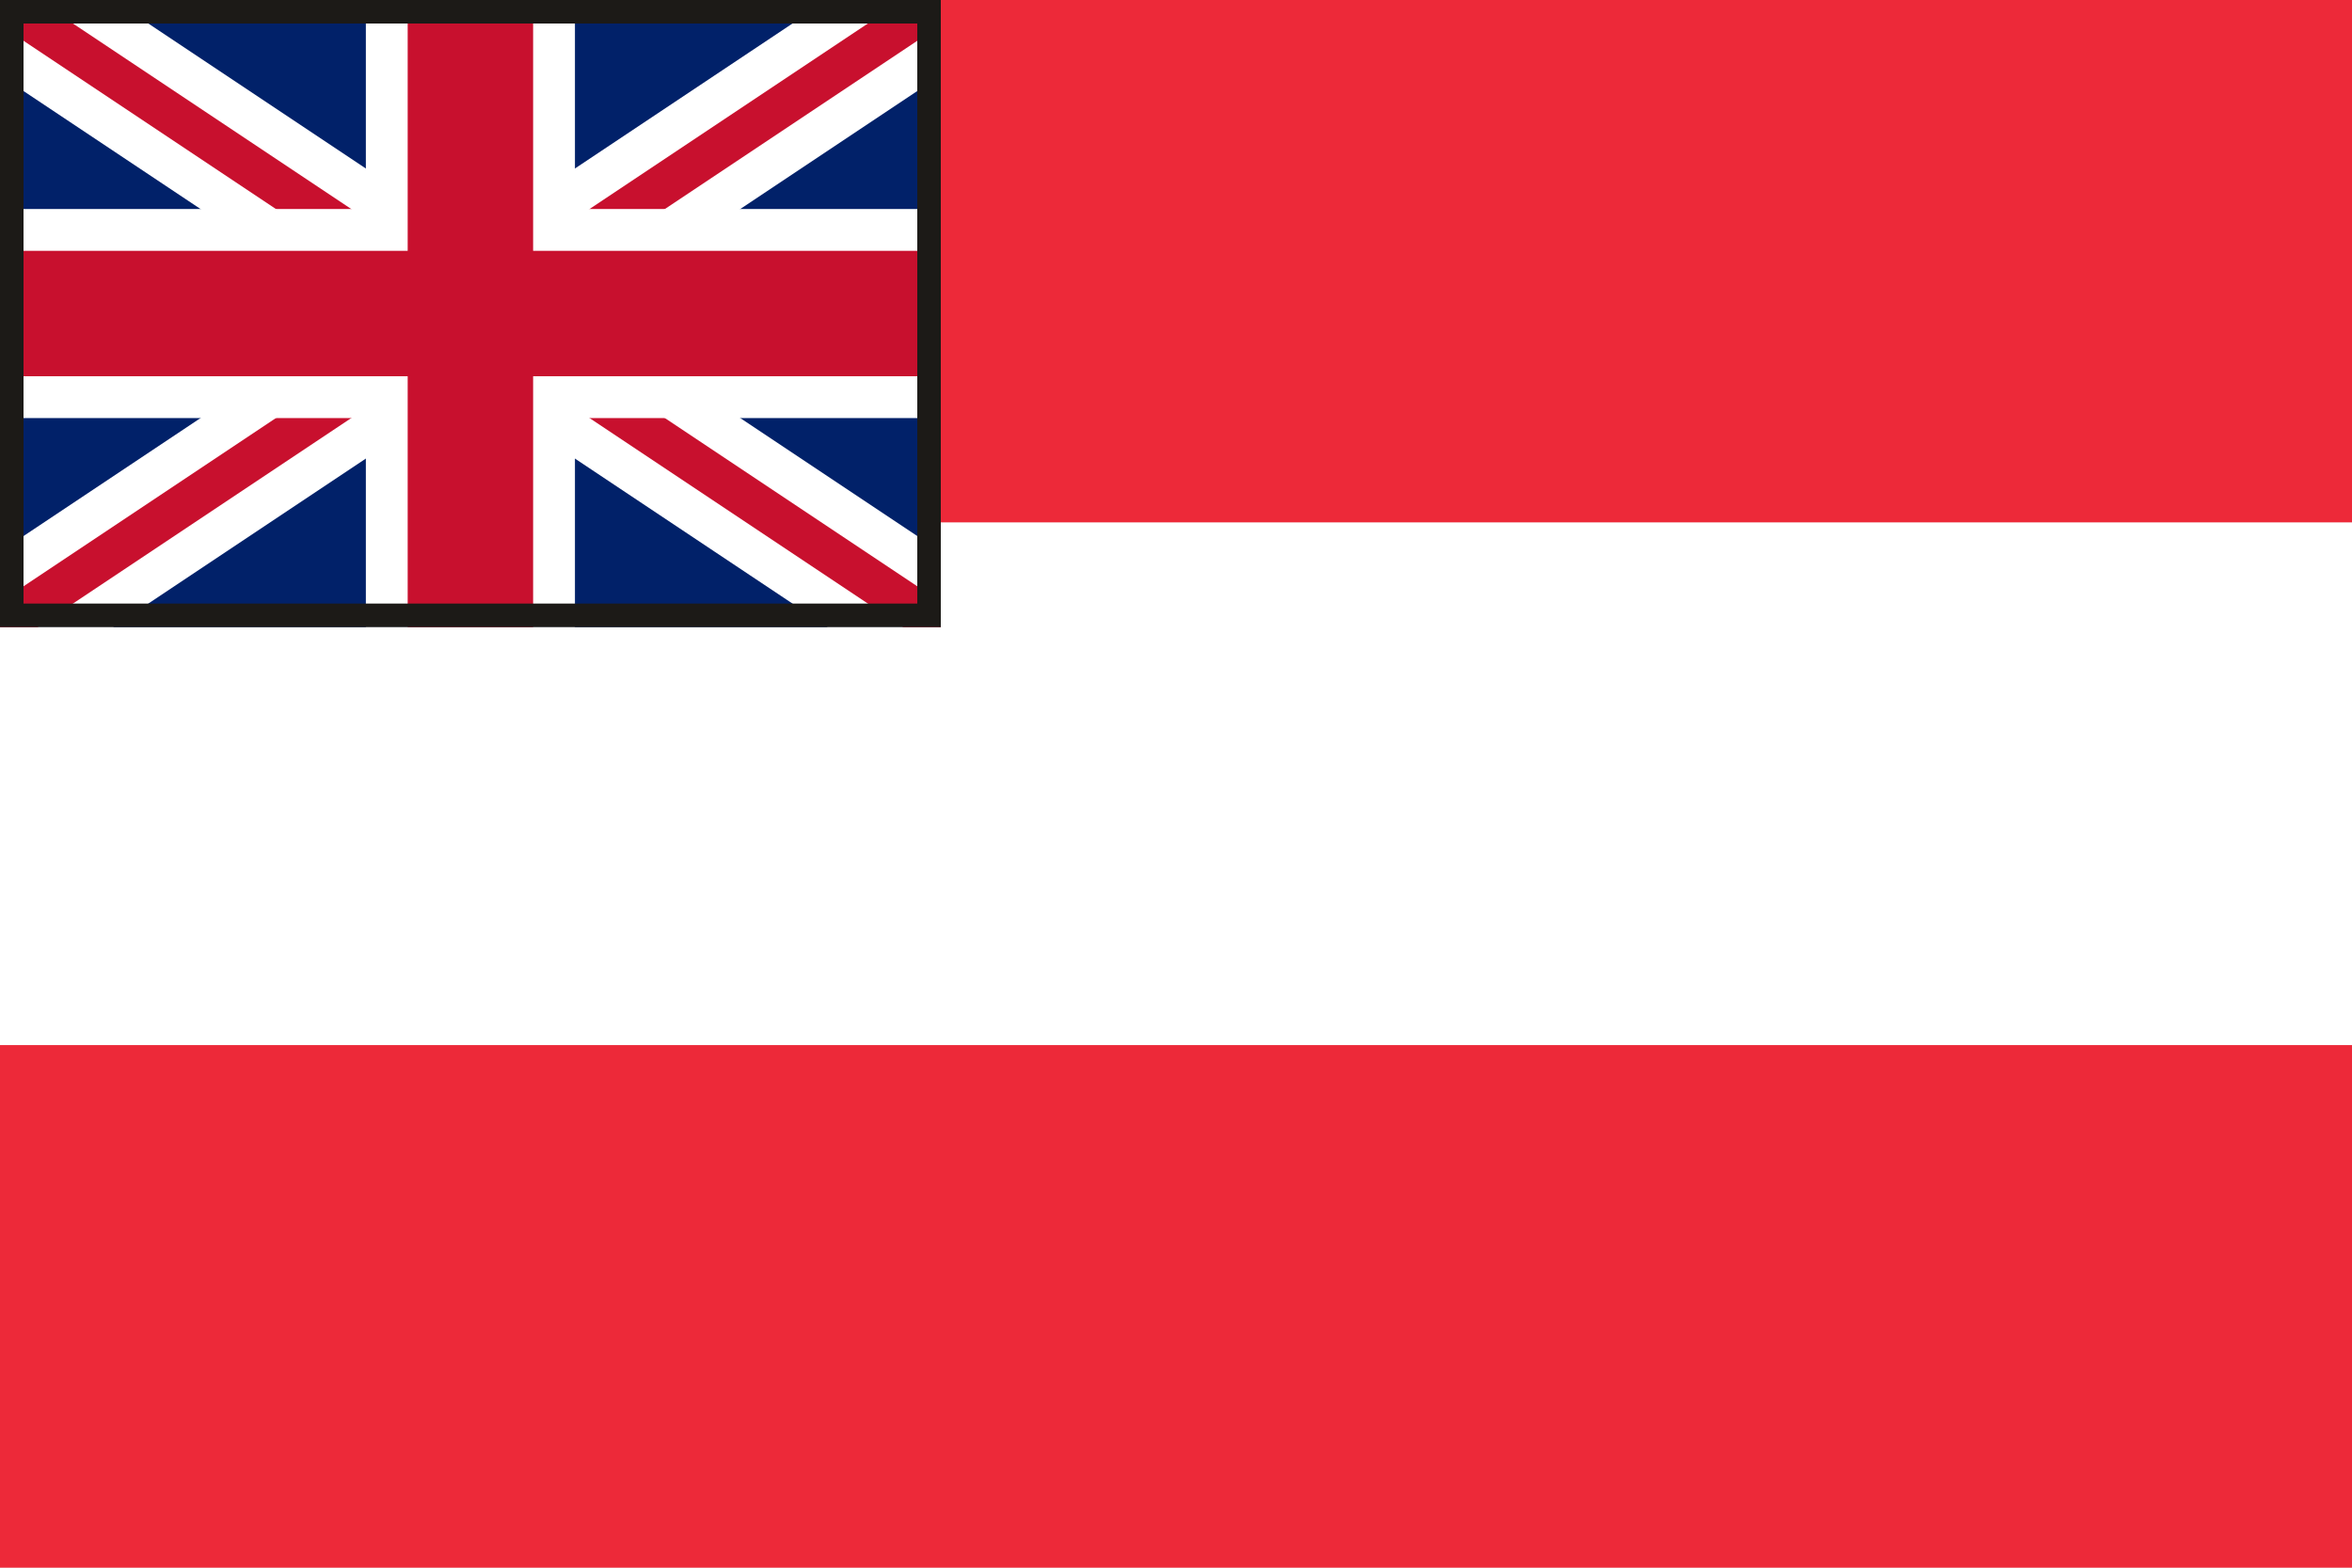
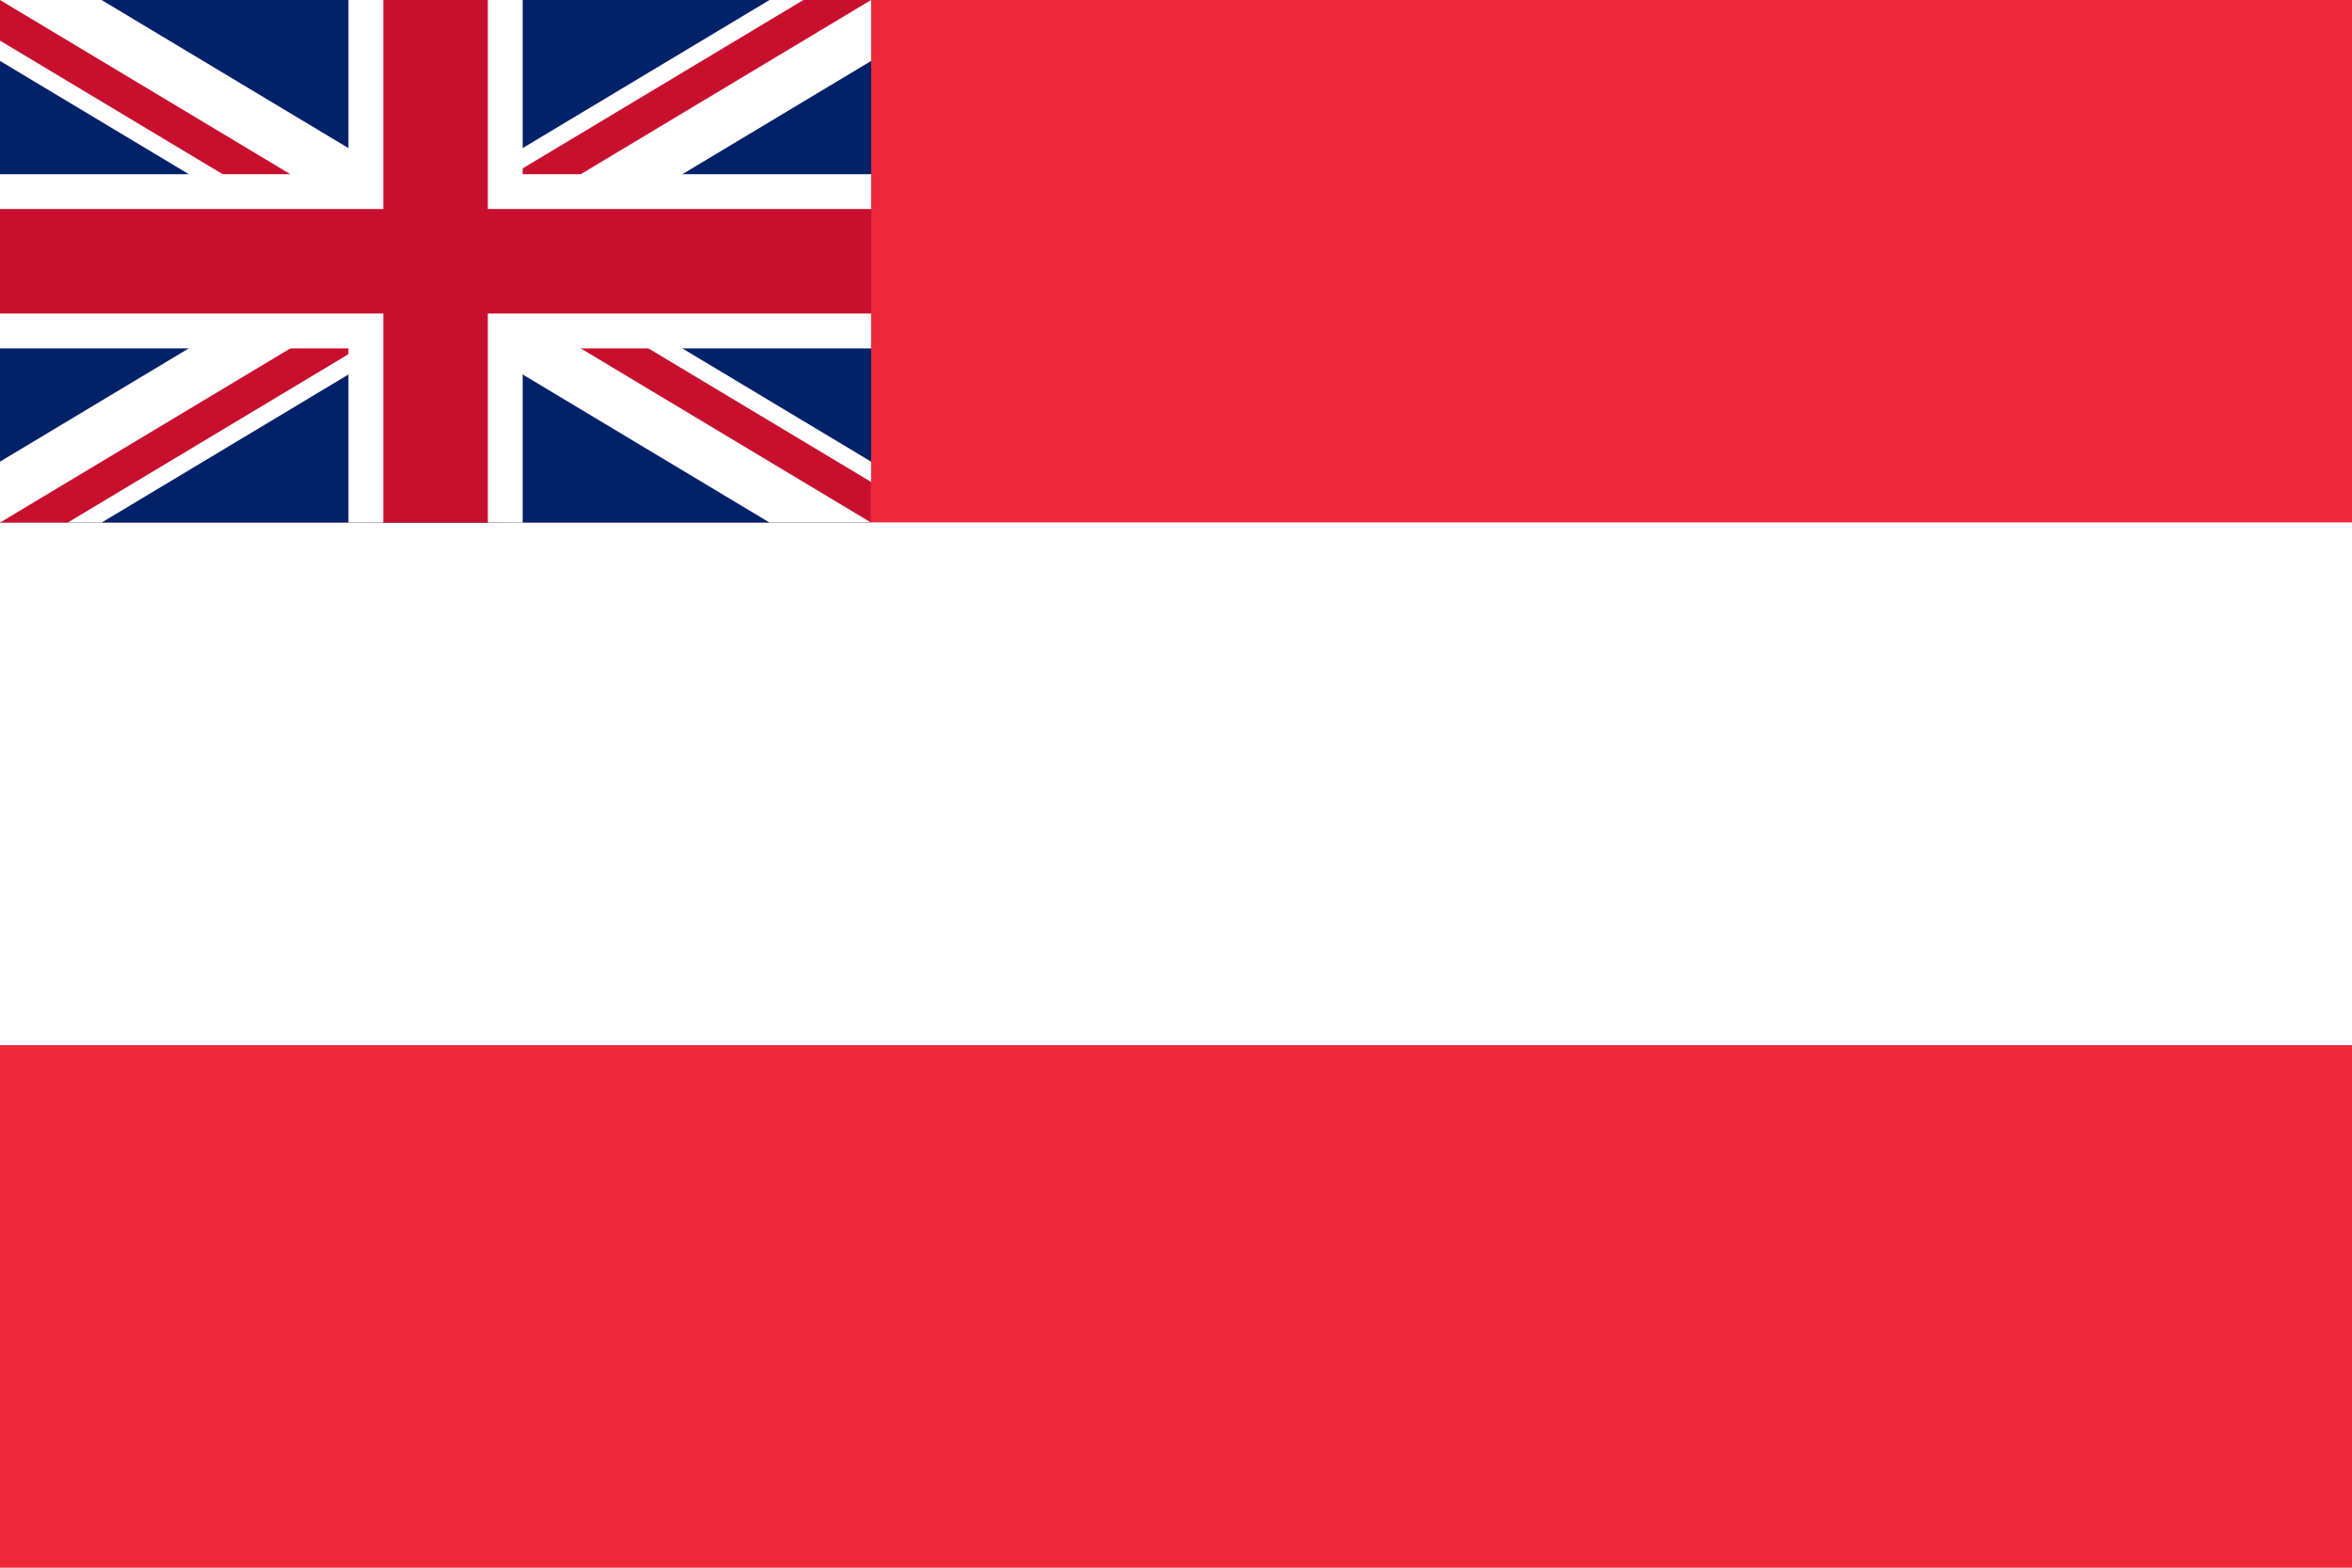
<svg xmlns="http://www.w3.org/2000/svg" width="300" height="200" viewBox="0 0 300 200">
-   <defs>
-     <clipPath id="uk">
-       <rect width="120" height="80" />
-     </clipPath>
-   </defs>
  <rect width="300" height="66.67" fill="#ed2939" />
  <rect y="66.67" width="300" height="66.67" fill="#ffffff" />
  <rect y="133.33" width="300" height="66.67" fill="#ed2939" />
-   <g clip-path="url(#uk)">
-     <rect width="120" height="80" fill="#012169" />
-     <path d="M0,0 L120,80 M120,0 L0,80" stroke="#ffffff" stroke-width="16.00" />
-     <path d="M0,0 L120,80 M120,0 L0,80" stroke="#c8102e" stroke-width="5.33" />
-     <path d="M60.0,0 V80 M0,40.0 H120" stroke="#ffffff" stroke-width="26.67" />
-     <path d="M60.0,0 V80 M0,40.0 H120" stroke="#c8102e" stroke-width="16.00" />
-   </g>
-   <rect x="1.5" y="1.5" width="117" height="77" fill="none" stroke="#1c1a17" stroke-width="3" />
+   <svg viewBox="0.0 0.0 50.0 30.0" preserveAspectRatio="xMidYMid meet" x="0.000" y="0.000" width="111.111" height="66.667">
+     <clipPath id="t">
+       <path d="M25,15h25v15zv15h-25zh-25v-15zv-15h25z" />
+     </clipPath>
+     <path d="M0,0v30h50v-30z" fill="#012169" />
+     <path d="M0,0 50,30M50,0 0,30" stroke="#fff" stroke-width="6" />
+     <path d="M0,0 50,30M50,0 0,30" clip-path="url(#t)" stroke="#C8102E" stroke-width="4" />
+     <path d="M-1 11h22v-12h8v12h22v8h-22v12h-8v-12h-22z" fill="#C8102E" stroke="#FFF" stroke-width="2" />
+   </svg>
</svg>
